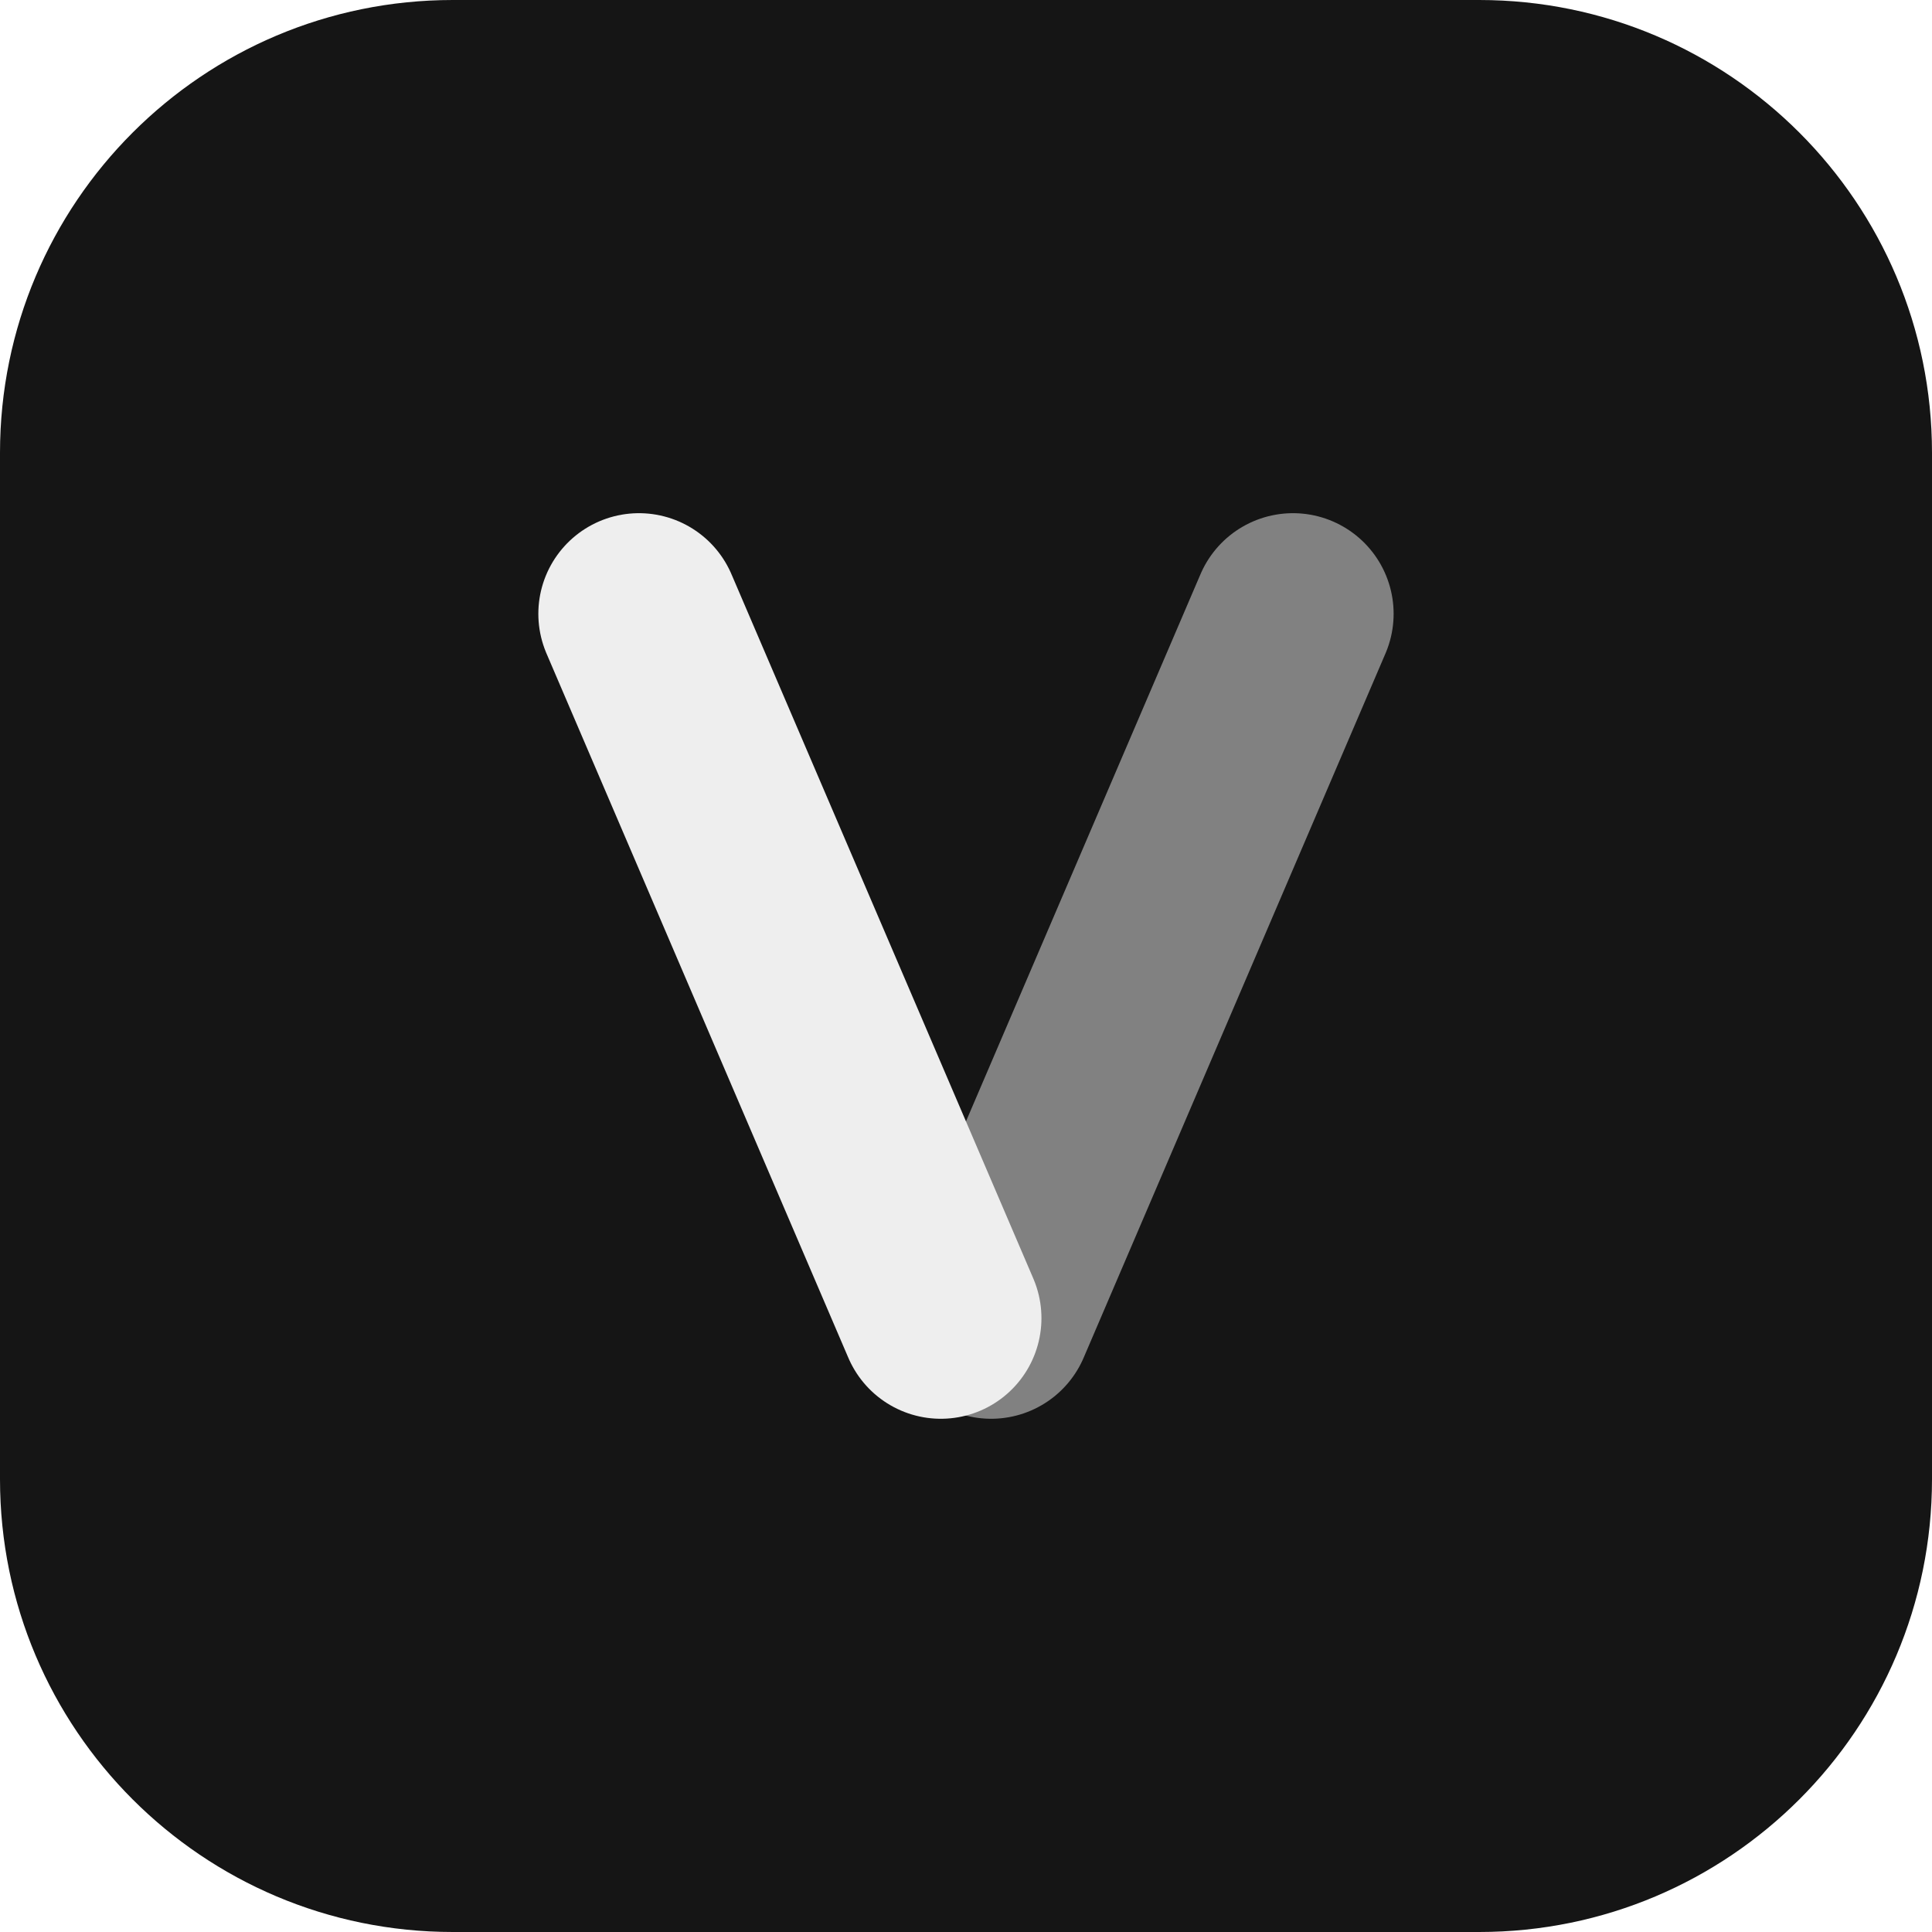
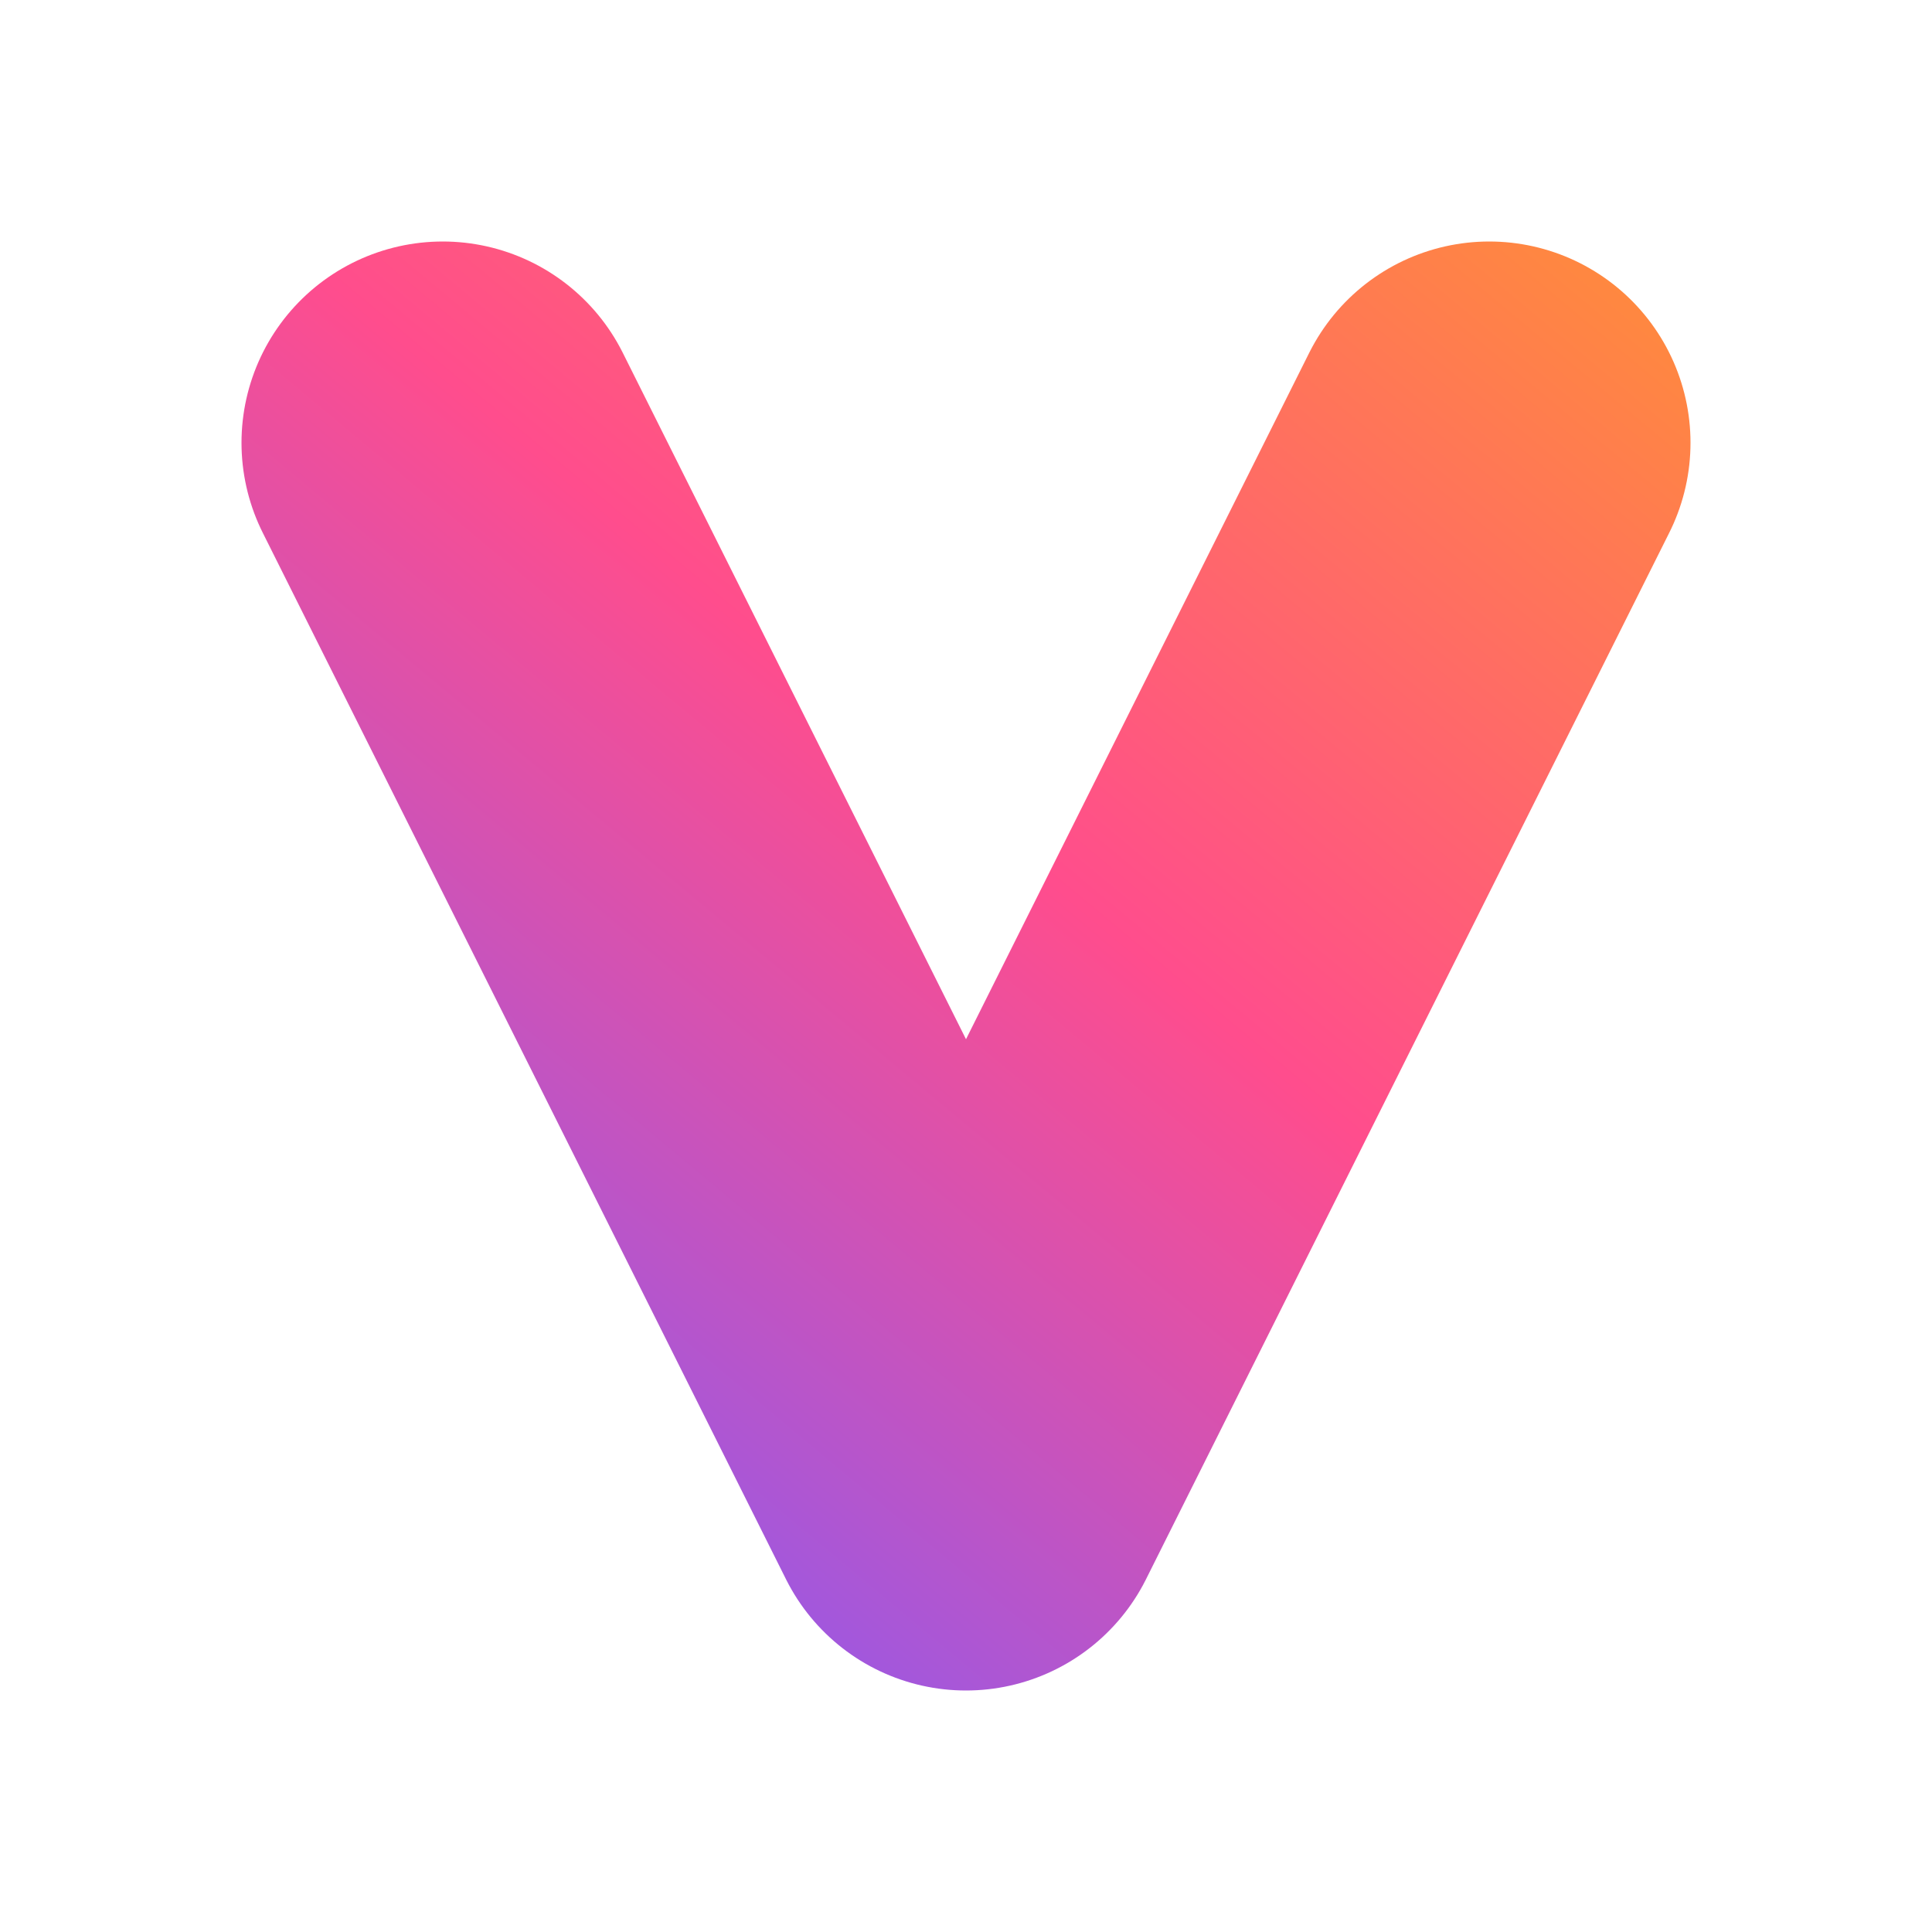
- <svg xmlns="http://www.w3.org/2000/svg" viewBox="0 0 32 32">
-   <rect width="32" height="32" rx="7.5" fill="#151515" />
-   <g transform="translate(6 6) scale(.8333)" fill="none" stroke="#eeeeee" stroke-width="4" stroke-linecap="round">
-     <path d="M18.5 5 12.5 19" opacity=".5" />
-     <path d="M5.5 5 11.5 19" />
-   </g>
+ <svg xmlns="http://www.w3.org/2000/svg" viewBox="0 0 24 24" fill="none">
+   <defs>
+     <linearGradient id="g" gradientUnits="userSpaceOnUse" x1="20" y1="3" x2="5" y2="21">
+       <stop offset="0" stop-color="#ff8a3d" />
+       <stop offset=".45" stop-color="#ff4d8d" />
+       <stop offset="1" stop-color="#7a5cff" />
+     </linearGradient>
+   </defs>
+   <path d="M5.5 5.5 12 18.5 18.5 5.5" stroke="url(#g)" stroke-width="5" stroke-linecap="round" stroke-linejoin="round" />
</svg>
